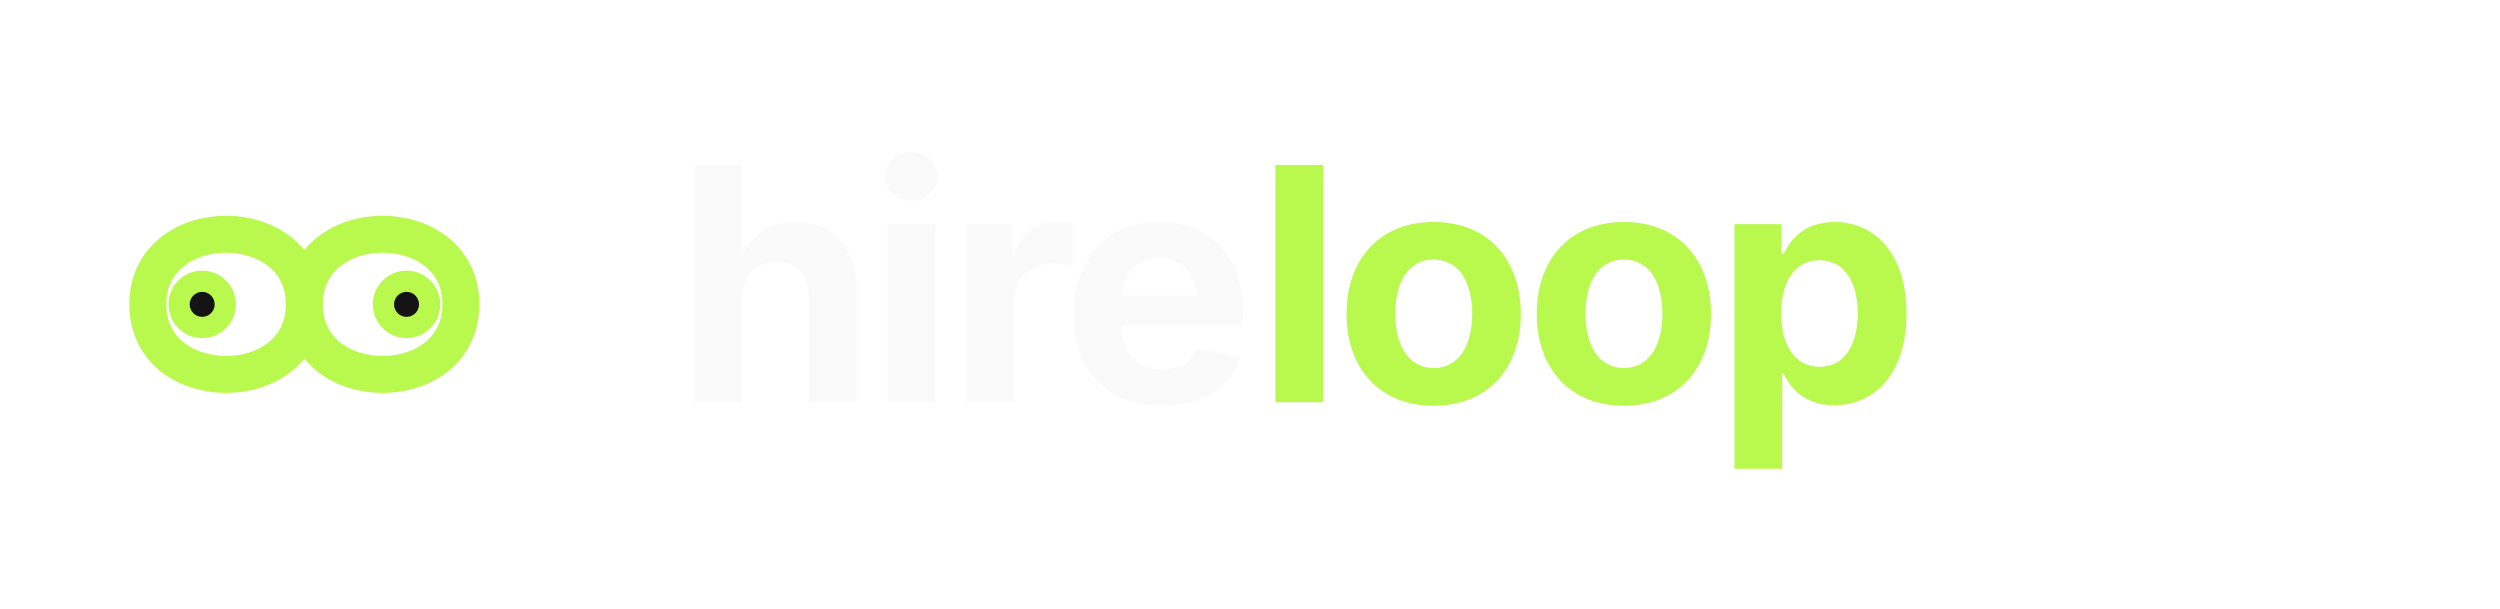
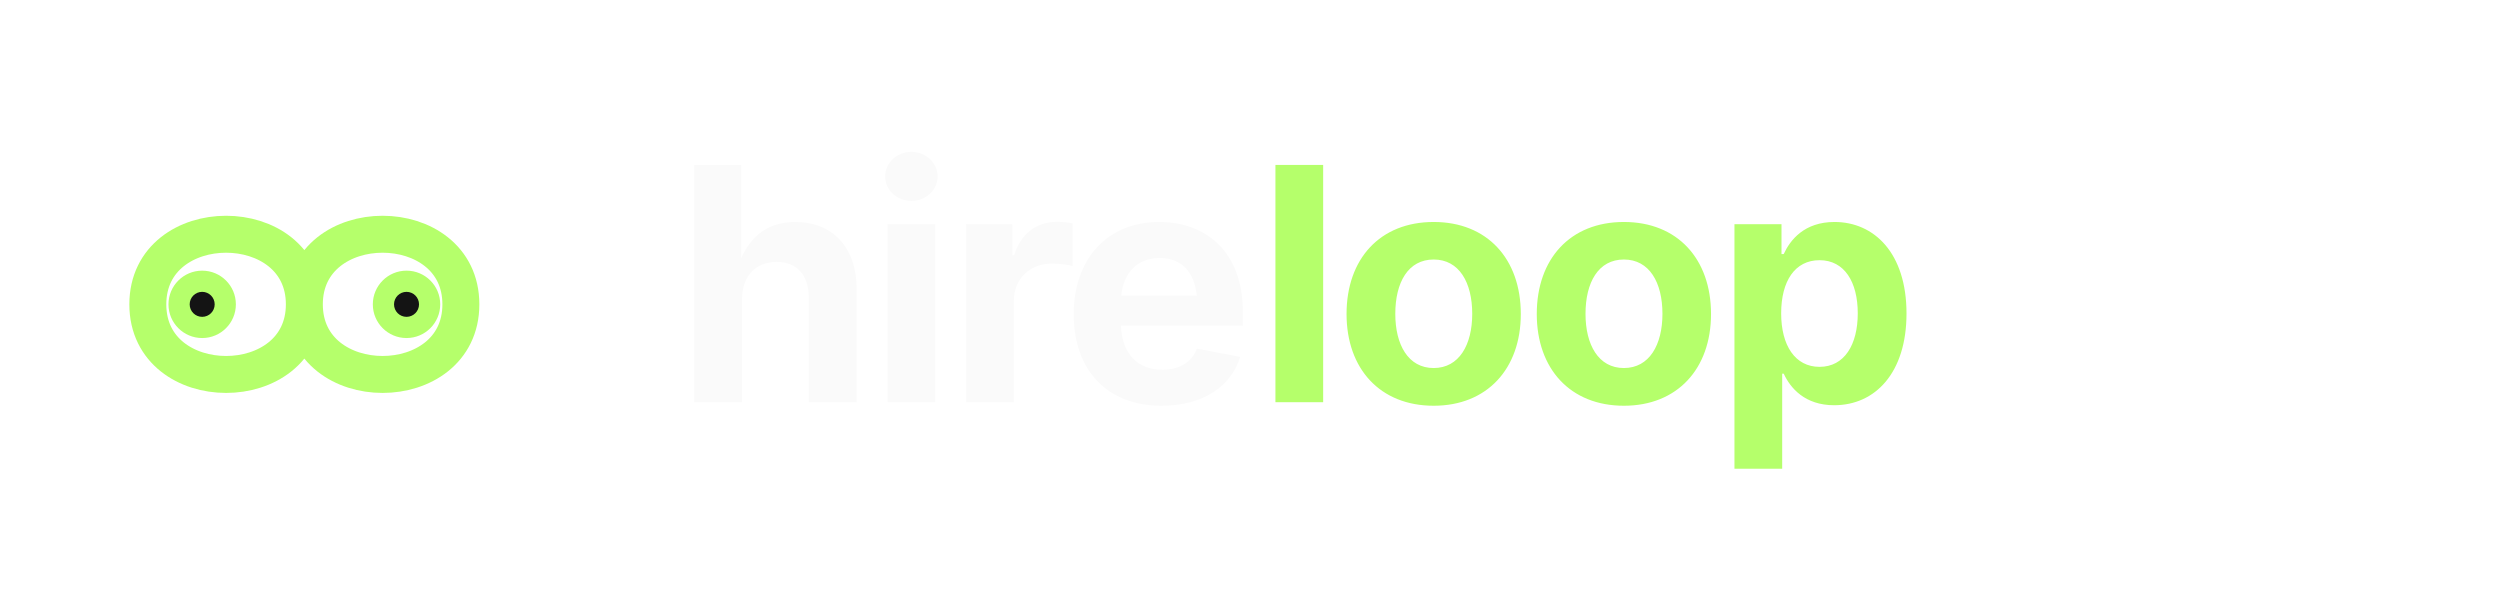
<svg xmlns="http://www.w3.org/2000/svg" width="230" height="56" viewBox="0 0 230 56" fill="none">
  <g transform="translate(4,4)">
-     <path d="M24 24C24 15.4 9.6 15.4 9.6 24C9.6 32.6 24 32.6 24 24C24 15.4 38.4 15.4 38.4 24C38.4 32.6 24 32.6 24 24Z" stroke="#B9F84C" stroke-width="3.4" stroke-linecap="round" stroke-linejoin="round" />
-     <circle cx="14.6" cy="24" r="3.1" fill="#B9F84C" />
-     <circle cx="33.4" cy="24" r="3.1" fill="#B9F84C" />
+     <path d="M24 24C24 15.4 9.6 15.4 9.6 24C9.6 32.6 24 32.6 24 24C24 15.4 38.4 15.4 38.4 24C38.4 32.6 24 32.6 24 24Z" stroke="#B5FF6B" stroke-width="3.4" stroke-linecap="round" stroke-linejoin="round" />
+     <circle cx="14.6" cy="24" r="3.1" fill="#B5FF6B" />
+     <circle cx="33.4" cy="24" r="3.1" fill="#B5FF6B" />
    <circle cx="14.6" cy="24" r="1.15" fill="#141414" />
    <circle cx="33.4" cy="24" r="1.15" fill="#141414" />
  </g>
-   <text x="62" y="37" font-family="Geist, Inter, sans-serif" font-size="30" font-weight="700" letter-spacing="-0.9" fill="#FAFAFA">hire<tspan fill="#B9F84C">loop</tspan>
+   <text x="62" y="37" font-family="Geist, Inter, sans-serif" font-size="30" font-weight="700" letter-spacing="-0.9" fill="#FAFAFA">hire<tspan fill="#B5FF6B">loop</tspan>
  </text>
</svg>
